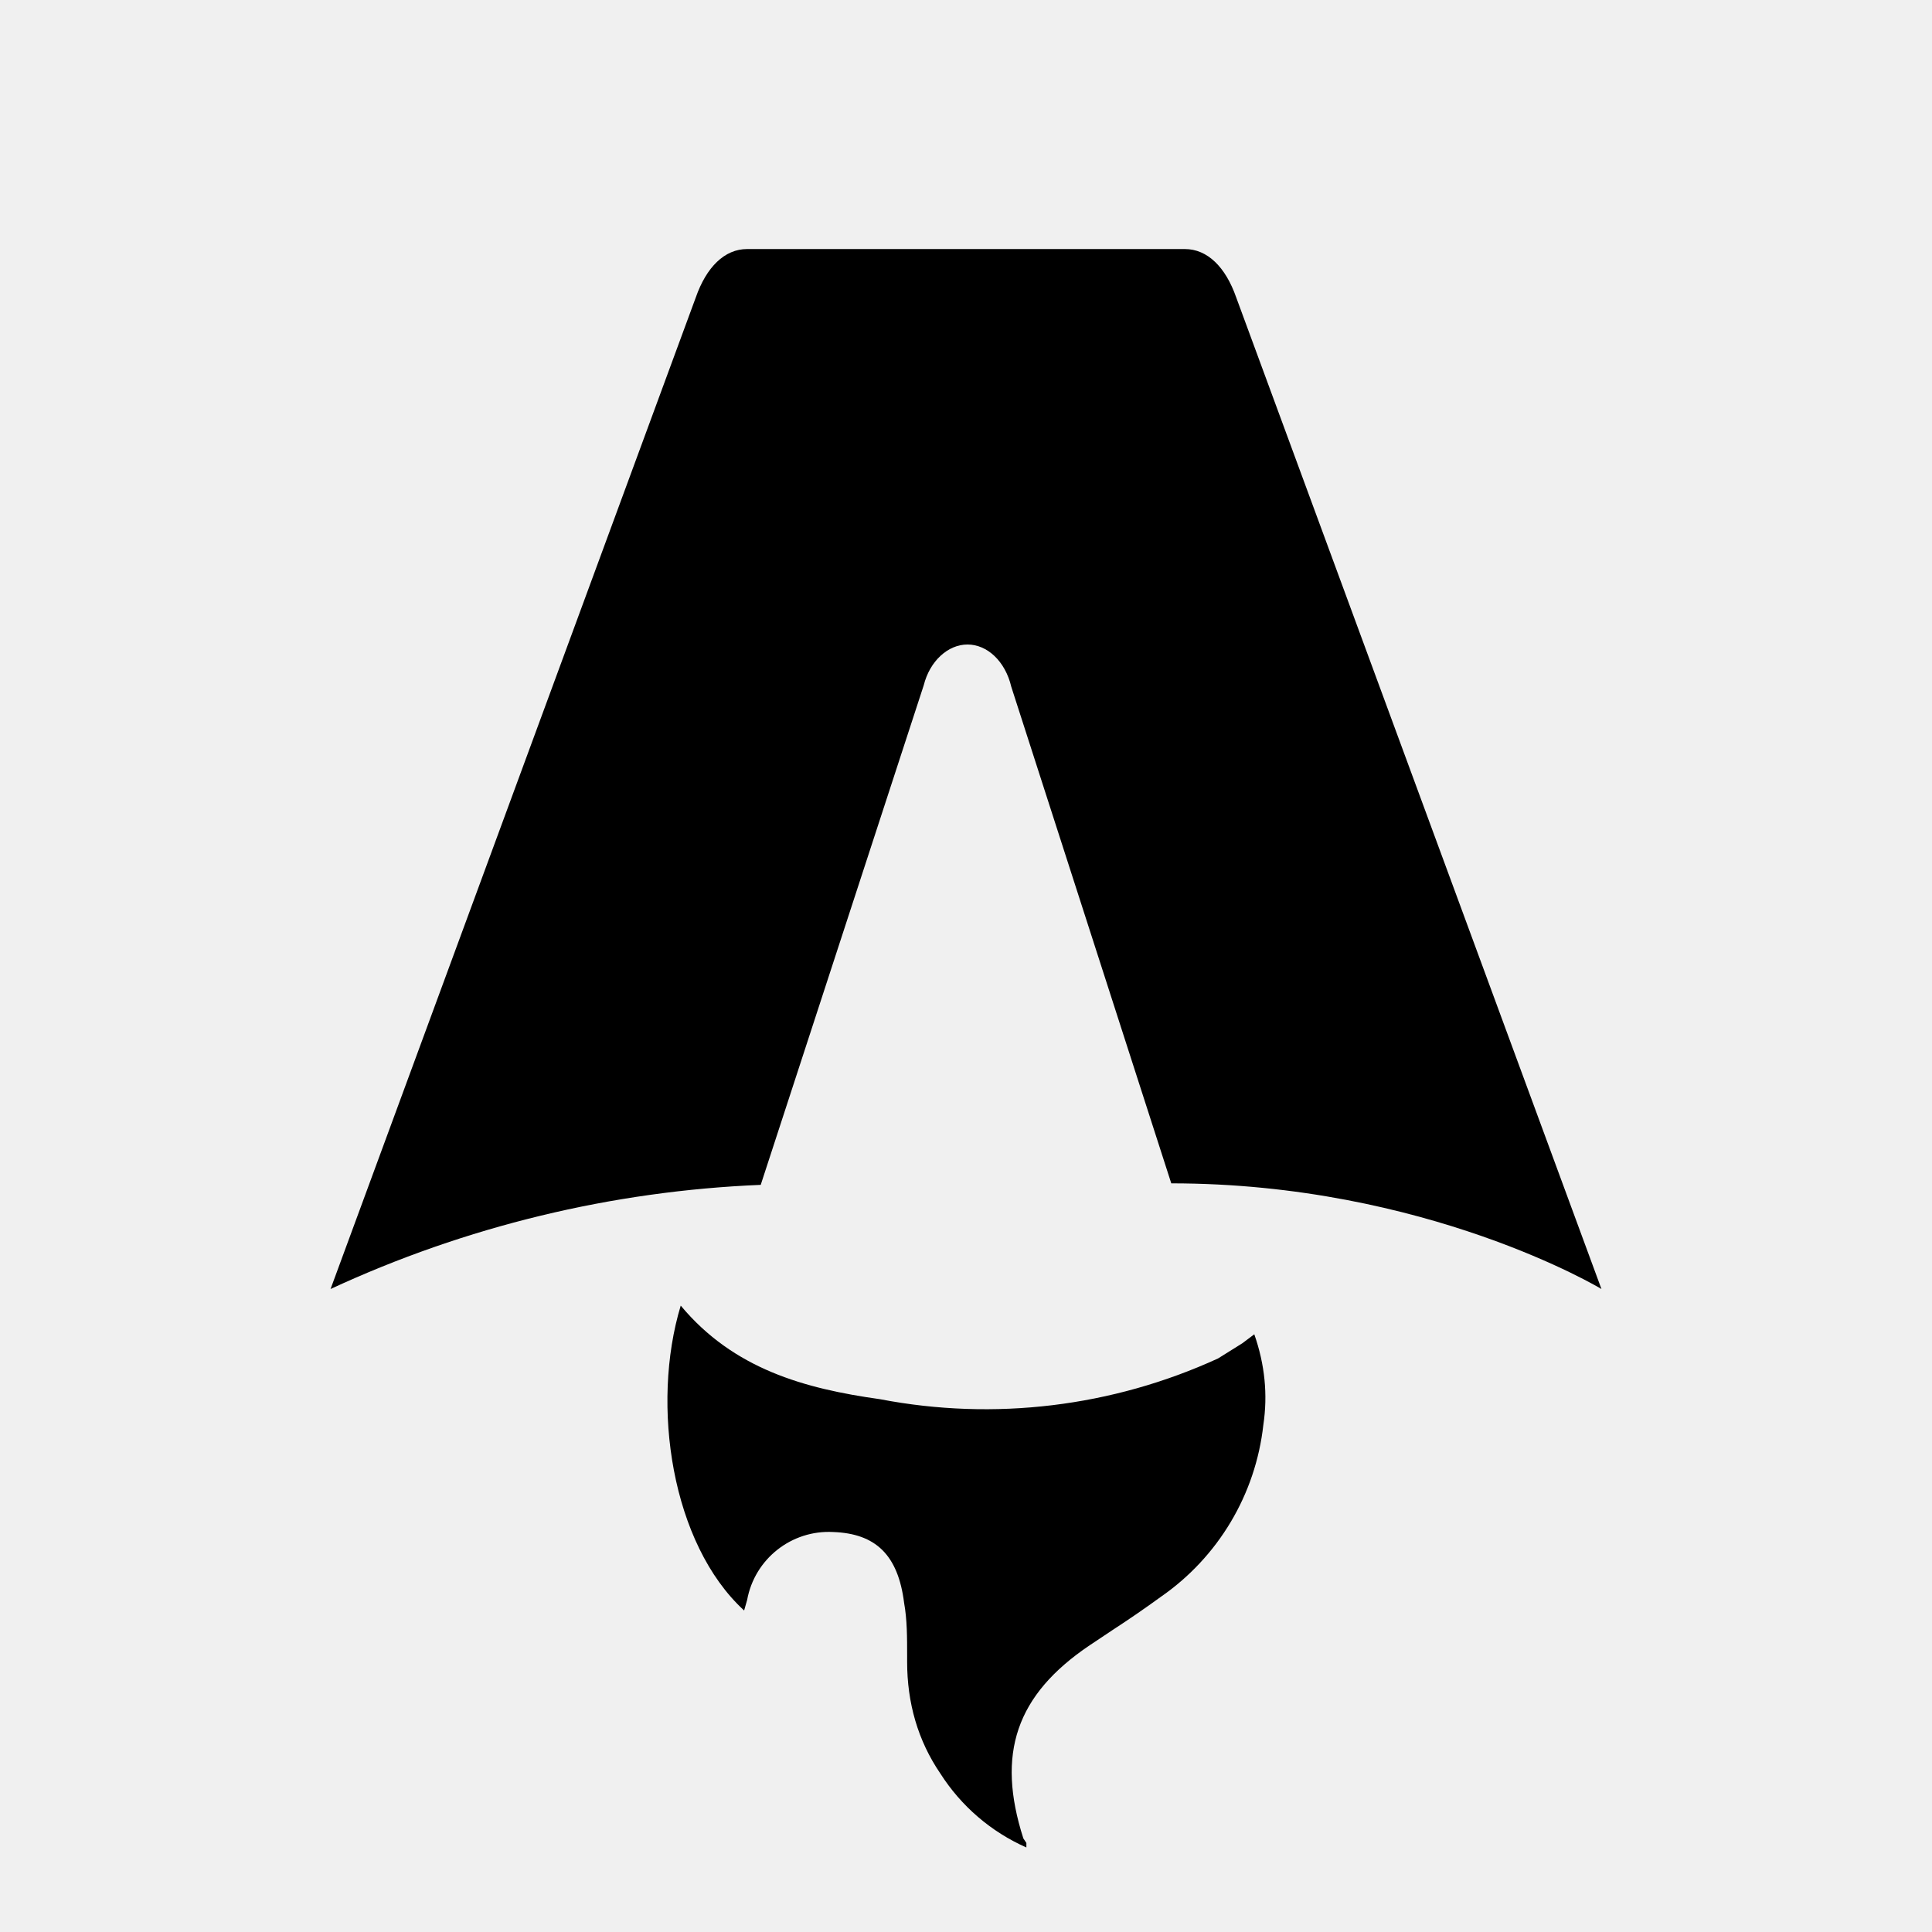
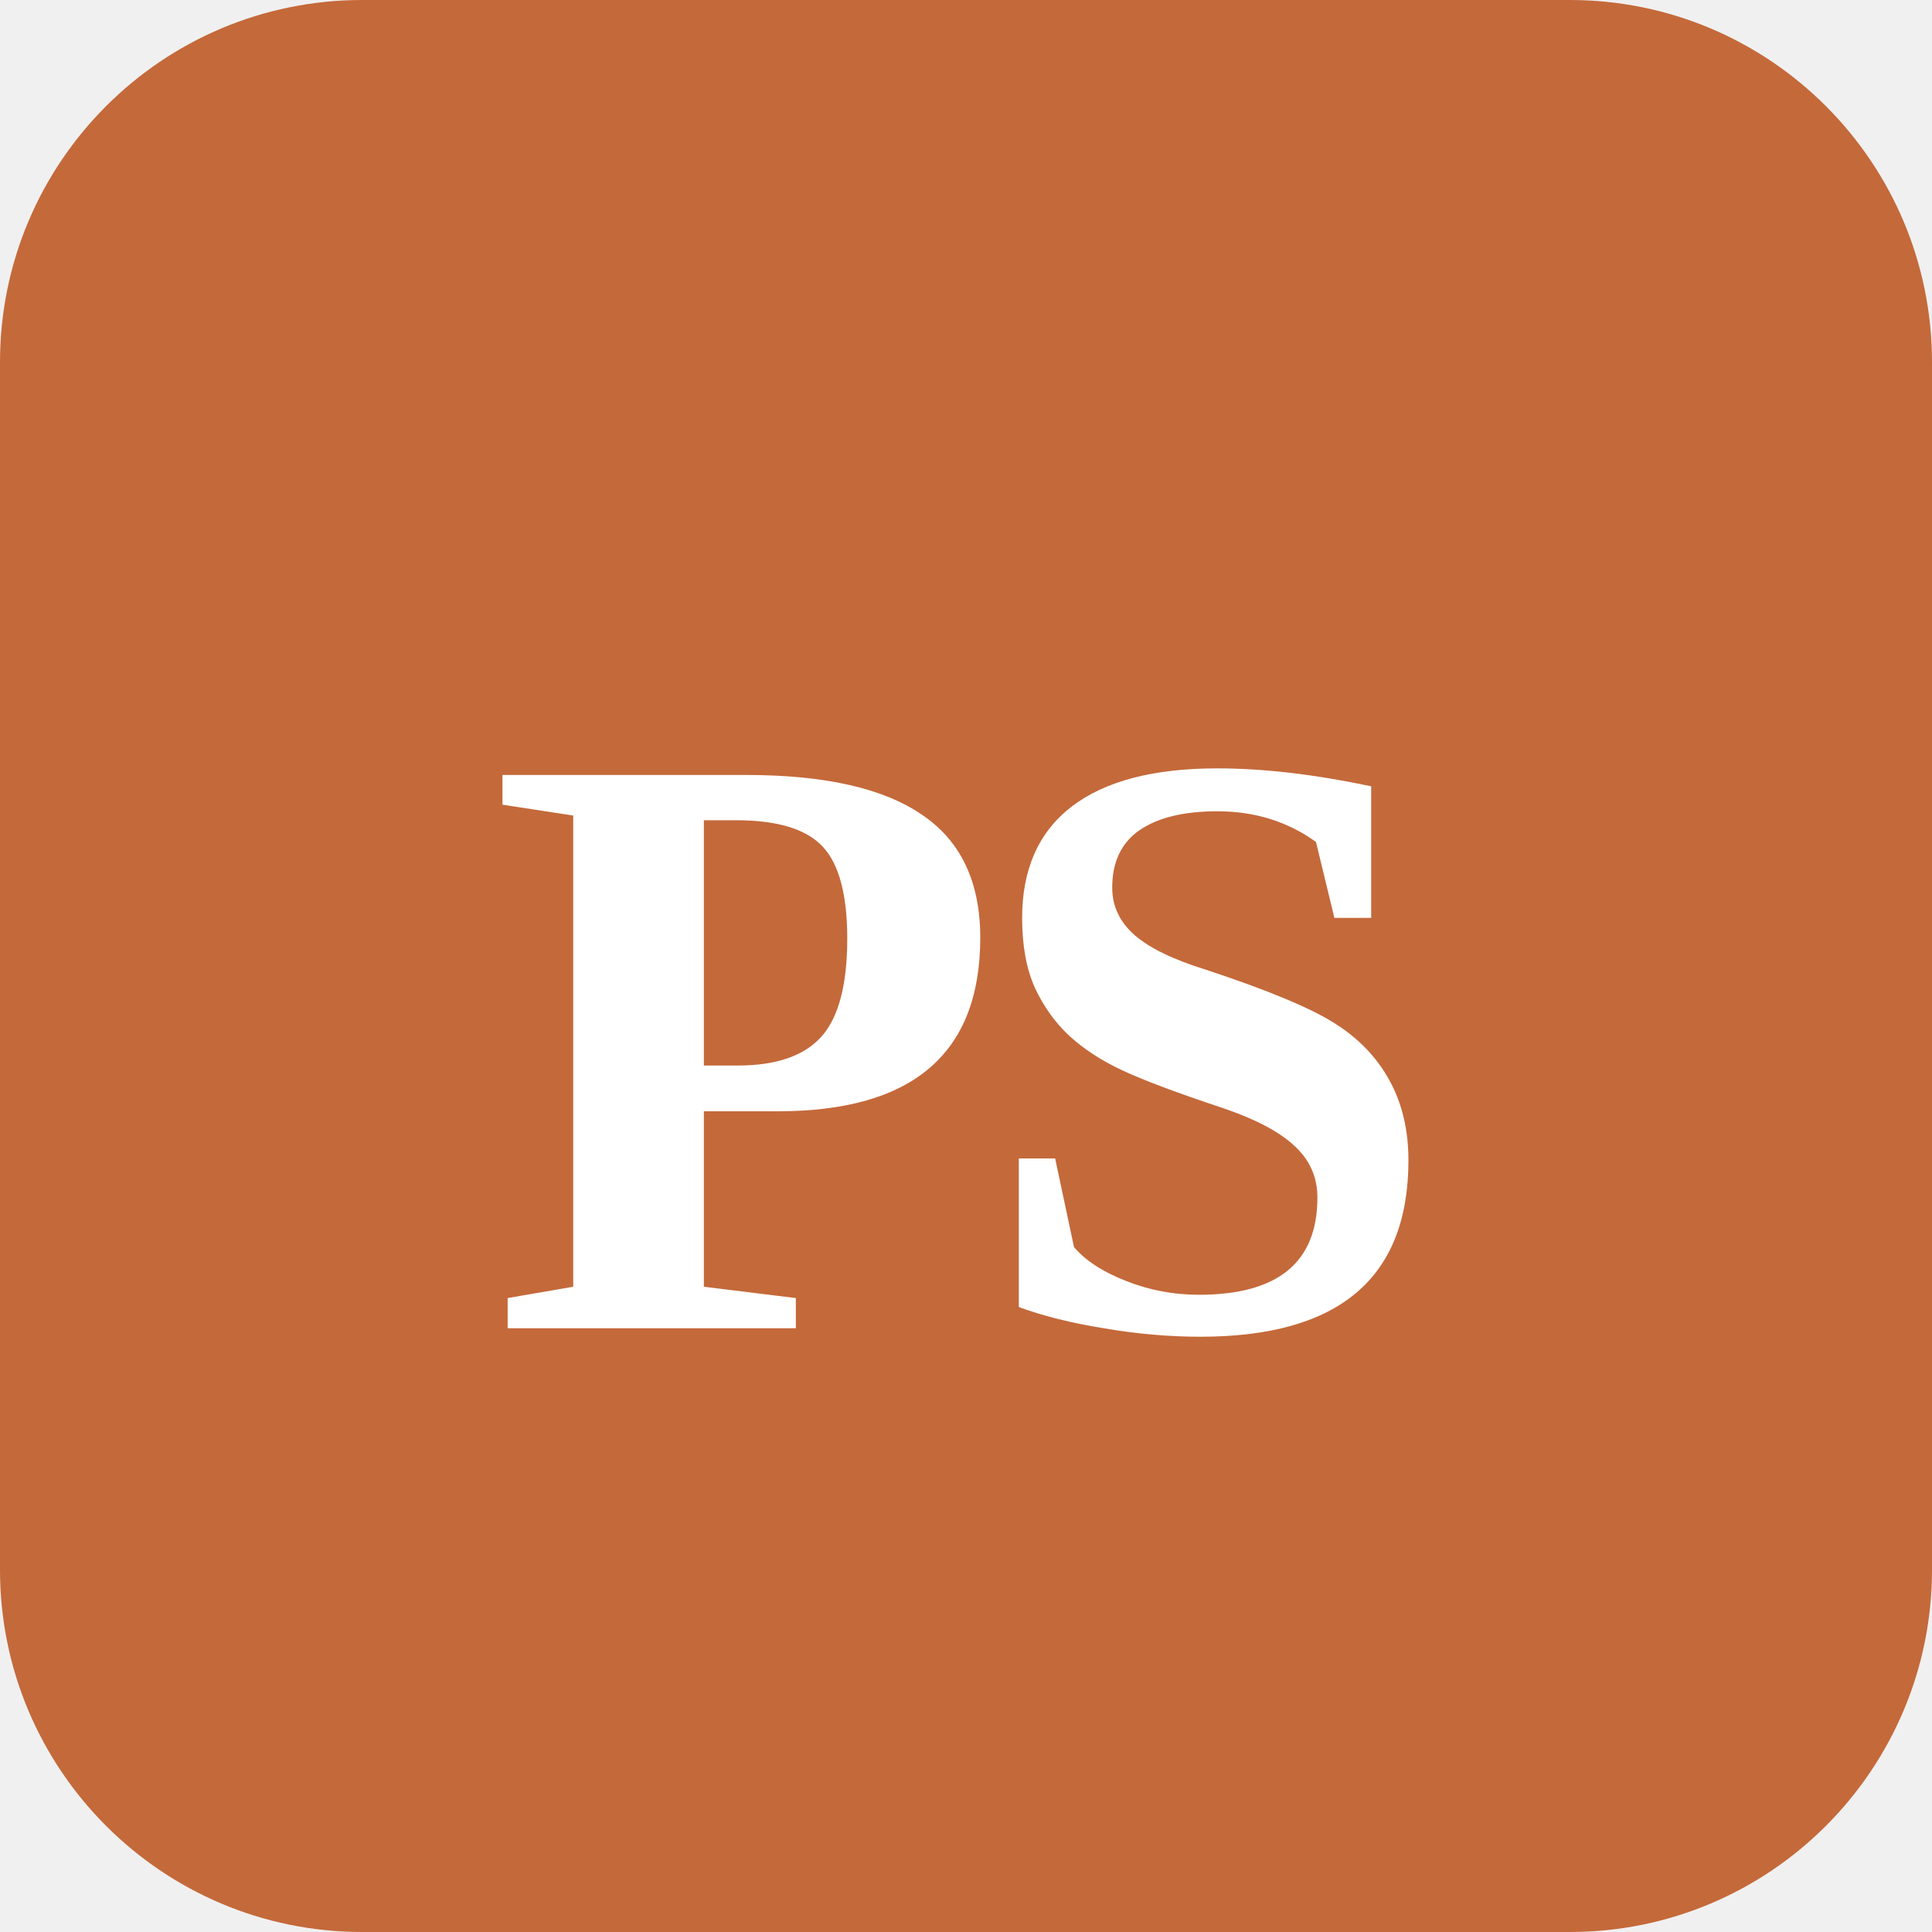
- <svg xmlns="http://www.w3.org/2000/svg" fill="none" viewBox="0 0 128 128">
-   <path d="M50.4 78.5a75.1 75.1 0 0 0-28.5 6.9l24.2-65.7c.7-2 1.9-3.2 3.4-3.2h29c1.5 0 2.7 1.2 3.4 3.2l24.2 65.7s-11.6-7-28.5-7L67 45.5c-.4-1.7-1.6-2.8-2.9-2.8-1.3 0-2.5 1.1-2.9 2.7L50.4 78.5Zm-1.1 28.2Zm-4.2-20.2c-2 6.6-.6 15.8 4.2 20.2a17.5 17.5 0 0 1 .2-.7 5.5 5.5 0 0 1 5.7-4.5c2.8.1 4.3 1.5 4.7 4.7.2 1.1.2 2.3.2 3.5v.4c0 2.7.7 5.2 2.2 7.4a13 13 0 0 0 5.7 4.9v-.3l-.2-.3c-1.8-5.6-.5-9.5 4.4-12.8l1.5-1a73 73 0 0 0 3.2-2.2 16 16 0 0 0 6.8-11.4c.3-2 .1-4-.6-6l-.8.6-1.6 1a37 37 0 0 1-22.4 2.7c-5-.7-9.7-2-13.2-6.2Z" />
-   <style>
-         path { fill: #000; }
-         @media (prefers-color-scheme: dark) {
-             path { fill: #FFF; }
-         }
-     </style>
+ <svg xmlns="http://www.w3.org/2000/svg" viewBox="0 0 64 64">
+   <rect width="64" height="64" rx="12" fill="#c4693a" />
+   <text x="32" y="44" font-family="Georgia, 'Times New Roman', serif" font-size="28" font-weight="700" fill="#ffffff" text-anchor="middle" letter-spacing="-1">PS</text>
</svg>
